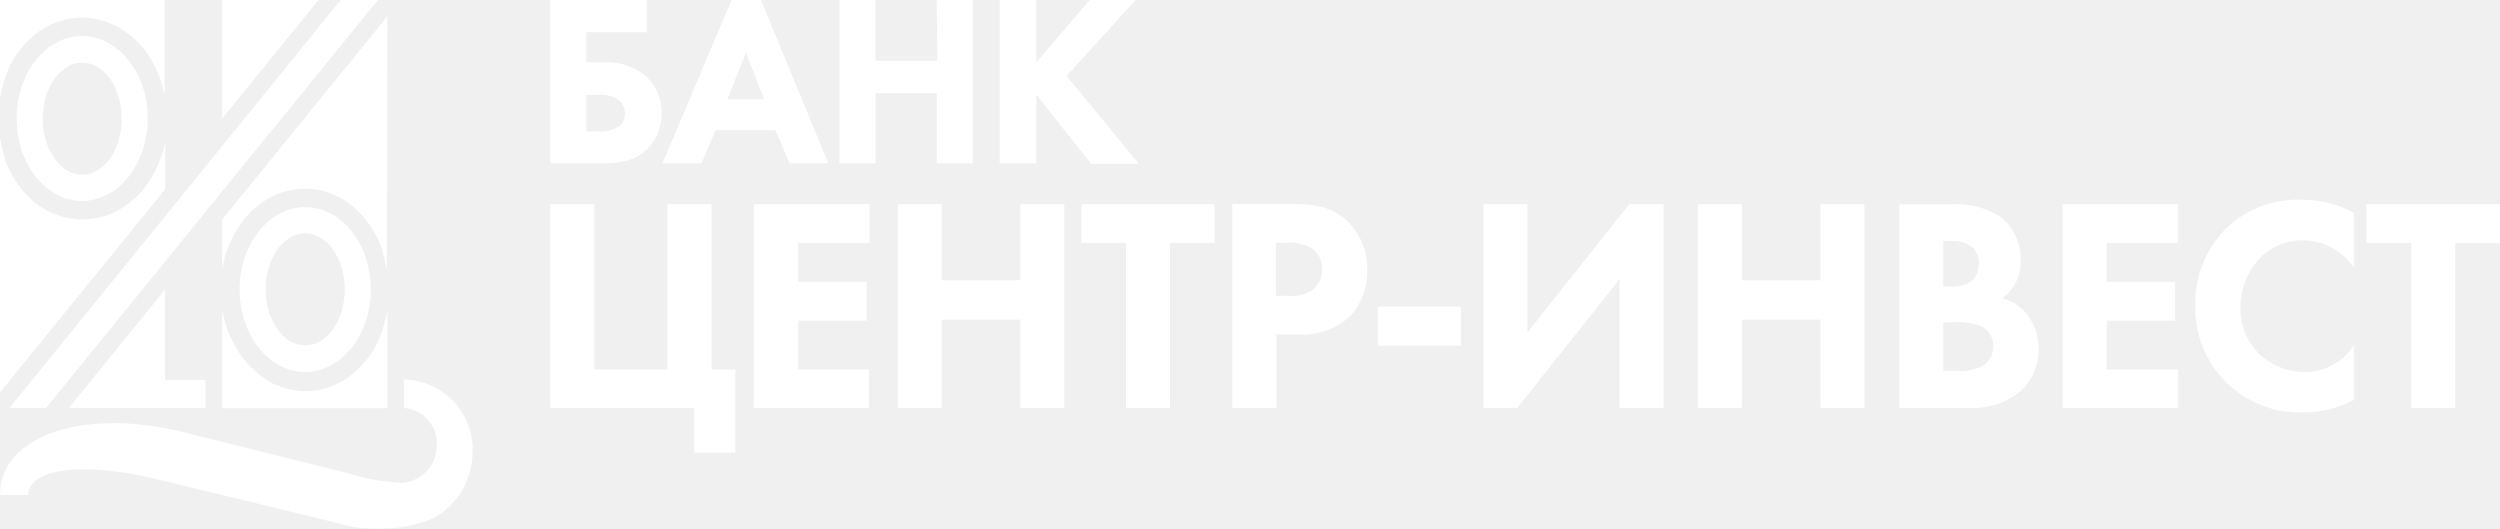
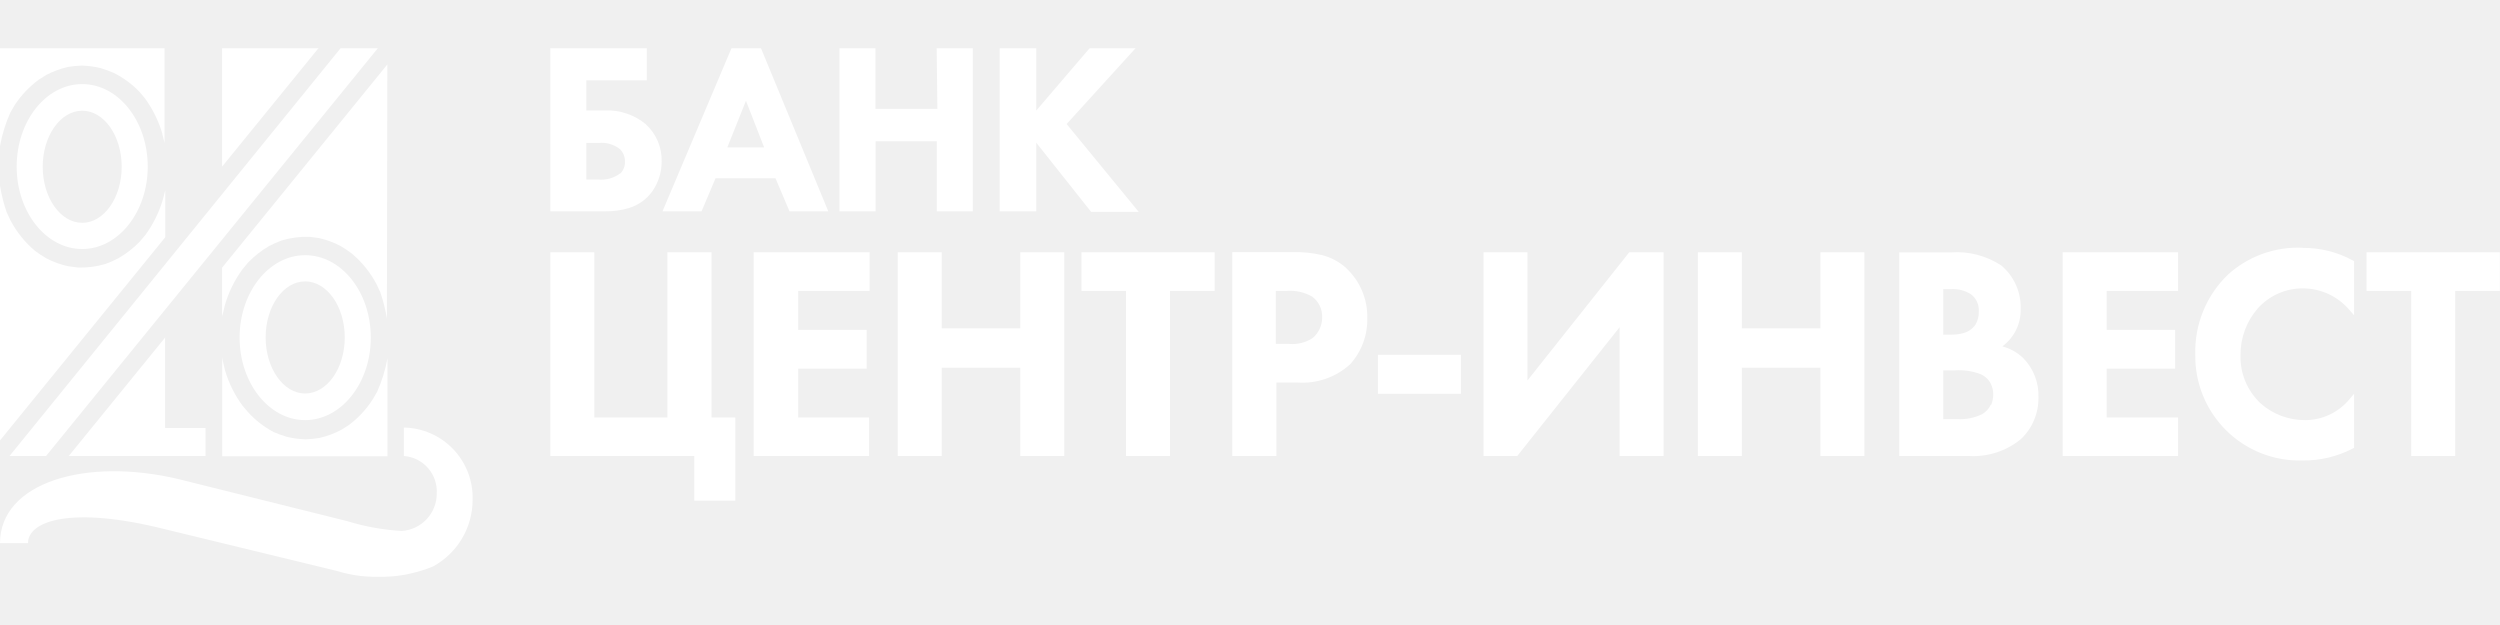
- <svg xmlns="http://www.w3.org/2000/svg" width="364" height="77" viewBox="0 0 364 77" fill="none">
+ <svg xmlns="http://www.w3.org/2000/svg" width="200" height="50" viewBox="0 0 364 77" fill="none">
  <g clip-path="url(#clip0_12_6)">
    <mask id="mask0_12_6" style="mask-type:luminance" maskUnits="userSpaceOnUse" x="0" y="0" width="364" height="77">
      <path d="M364 0H0V77H364V0Z" fill="white" />
    </mask>
    <g mask="url(#mask0_12_6)">
      <path d="M212.716 44.662H200.625V50.334H212.716V44.662Z" fill="white" />
      <path d="M157.462 35.358H163.946V59.392H170.348V35.358H176.852V29.727H157.462V35.358ZM148.552 40.805H137.114V29.727H130.712V59.392H137.114V46.539H148.552V59.392H154.954V29.727H148.552V40.805ZM103.595 29.727H97.172V53.782H86.53V29.727H80.127V59.392H101.087V65.901H107.061V53.782H103.595V29.727ZM300.326 59.392H317.125V53.782H306.729V46.681H316.698V41.03H306.729V35.358H317.125V29.727H300.326V59.392ZM291.559 43.417C292.412 42.786 293.099 41.956 293.562 41C294.023 40.044 294.246 38.99 294.209 37.929C294.24 36.735 294.002 35.55 293.512 34.462C293.02 33.373 292.289 32.41 291.375 31.645C289.215 30.23 286.651 29.564 284.077 29.747H276.533V59.392H286.625C289.367 59.564 292.075 58.698 294.209 56.964C295.047 56.183 295.709 55.234 296.155 54.18C296.6 53.125 296.82 51.989 296.799 50.843C296.835 49.795 296.66 48.749 296.283 47.771C295.903 46.792 295.33 45.901 294.596 45.151C293.745 44.333 292.7 43.743 291.559 43.437V43.417ZM282.935 35.093H284.179C285.164 35.051 286.141 35.315 286.971 35.847C287.353 36.135 287.657 36.513 287.856 36.947C288.058 37.382 288.144 37.859 288.113 38.337C288.141 39.016 287.971 39.69 287.623 40.275C287.186 40.902 286.533 41.345 285.79 41.52C285.25 41.662 284.695 41.731 284.137 41.723H282.935V35.093ZM289.867 51.904C289.605 52.484 289.17 52.969 288.623 53.292C287.489 53.844 286.232 54.097 284.973 54.026H282.935V46.926H284.627C285.881 46.838 287.138 47.019 288.317 47.457C288.99 47.729 289.54 48.237 289.867 48.885C290.098 49.355 290.215 49.871 290.213 50.395C290.223 50.949 290.111 51.499 289.888 52.006L289.867 51.904ZM109.732 59.392H126.532V53.782H116.215V46.681H126.186V41.03H116.215V35.358H126.614V29.727H109.732V59.392ZM344.569 29.727V35.358H351.074V59.392H357.474V35.358H363.979V29.727H344.569ZM196.017 32.032C195.004 31.123 193.788 30.472 192.469 30.135C191.046 29.81 189.586 29.666 188.127 29.706H179.421V59.392H185.843V48.701H189.003C190.382 48.788 191.764 48.596 193.067 48.136C194.37 47.677 195.567 46.961 196.588 46.029C198.251 44.188 199.142 41.776 199.075 39.295C199.105 37.936 198.846 36.585 198.315 35.333C197.784 34.081 196.994 32.956 195.997 32.032H196.017ZM191.103 42.233C190.082 42.894 188.868 43.188 187.658 43.07H185.761V35.358H187.311C188.618 35.247 189.927 35.539 191.063 36.194C191.524 36.539 191.896 36.99 192.148 37.508C192.4 38.026 192.524 38.597 192.51 39.173C192.518 39.756 192.396 40.333 192.152 40.862C191.909 41.392 191.551 41.86 191.103 42.233ZM335.252 29.074C331.256 28.892 327.349 30.3 324.384 32.991C322.831 34.486 321.606 36.288 320.789 38.284C319.969 40.279 319.576 42.424 319.634 44.58C319.595 46.634 319.972 48.674 320.744 50.578C321.517 52.482 322.666 54.209 324.122 55.655C325.581 57.1 327.317 58.235 329.226 58.99C331.138 59.745 333.18 60.104 335.231 60.045C337.776 60.081 340.293 59.485 342.55 58.311L342.754 58.209V50.333L342.06 51.15C341.275 52.096 340.29 52.858 339.177 53.379C338.064 53.901 336.849 54.171 335.618 54.169C333.241 54.182 330.939 53.318 329.155 51.741C328.192 50.842 327.43 49.747 326.924 48.53C326.416 47.312 326.178 46 326.22 44.682C326.202 42.193 327.095 39.784 328.726 37.908C329.564 36.971 330.593 36.226 331.743 35.723C332.892 35.219 334.139 34.969 335.393 34.991C336.663 35.004 337.915 35.29 339.067 35.828C340.217 36.367 341.238 37.146 342.06 38.112L342.754 38.908V31.012L342.55 30.91C340.319 29.695 337.813 29.07 335.273 29.094L335.252 29.074ZM222.4 48.395V29.727H215.998V59.392H220.912L235.816 40.642V59.392H242.218V29.727H237.223L222.4 48.395ZM265.052 40.805H253.615V29.727H247.213V59.392H253.615V46.539H265.052V59.392H271.455V29.727H265.052V40.805Z" fill="white" />
      <path d="M94.073 11.12C92.396 9.721 90.26 8.994 88.079 9.079H85.367V4.693H94.175V0H80.127V23.769H88.1C89.287 23.79 90.47 23.624 91.606 23.279C92.982 22.855 94.18 21.987 95.011 20.811C95.88 19.544 96.343 18.042 96.337 16.506C96.363 15.497 96.173 14.494 95.779 13.565C95.385 12.636 94.796 11.802 94.053 11.12H94.073ZM90.302 18.24C89.386 18.933 88.243 19.254 87.1 19.138H85.367V13.813H87.182C88.295 13.702 89.407 14.031 90.281 14.731C90.517 14.969 90.702 15.253 90.825 15.565C90.947 15.877 91.005 16.211 90.995 16.547C91.006 16.863 90.952 17.179 90.837 17.474C90.721 17.768 90.546 18.036 90.322 18.261L90.302 18.24ZM155.301 11.058L165.352 0H158.665L150.876 9.1V0H145.555V23.769H150.876V13.772L158.869 23.851H165.801L155.301 11.058ZM106.511 0L96.459 23.769H102.147L104.186 18.954H112.913L114.951 23.769H120.599L110.792 0H106.511ZM105.899 14.466L108.611 7.671L111.261 14.466H105.899ZM136.482 8.855H127.47V0H122.23V23.769H127.491V13.568H136.4V23.769H141.64V0H136.38L136.482 8.855Z" fill="white" />
      <path d="M32.336 0V17.261L46.384 0H32.336Z" fill="white" />
      <path d="M56.395 2.387L32.336 31.971V39.337C32.336 39.133 32.336 38.929 32.438 38.724L32.744 37.419C33.287 35.54 34.156 33.772 35.313 32.196L36.129 31.216C37.028 30.287 38.05 29.483 39.166 28.829C39.761 28.521 40.374 28.249 41.001 28.013C42.322 27.614 43.7 27.435 45.079 27.483L46.465 27.666C47.558 27.915 48.614 28.306 49.605 28.829C50.164 29.157 50.701 29.518 51.216 29.91C52.697 31.152 53.923 32.669 54.825 34.379L55.375 35.562C55.801 36.812 56.122 38.095 56.334 39.398L56.395 2.387Z" fill="white" />
      <path d="M44.426 30.155C39.166 30.155 34.885 35.542 34.885 42.152C34.885 48.763 39.166 54.169 44.426 54.169C49.687 54.169 53.989 48.783 53.989 42.152C53.989 35.521 49.707 30.155 44.426 30.155ZM44.426 50.293C41.266 50.293 38.677 46.641 38.677 42.132C38.677 37.623 41.246 33.971 44.426 33.971C47.607 33.971 50.196 37.623 50.196 42.132C50.196 46.641 47.607 50.293 44.426 50.293Z" fill="white" />
      <path d="M32.764 46.926L32.459 45.621L32.357 45.009V59.433H56.415V45.151C56.116 46.84 55.609 48.484 54.907 50.048L54.254 51.17C53.326 52.614 52.145 53.879 50.767 54.904L49.667 55.598C48.675 56.12 47.619 56.511 46.527 56.761C45.853 56.877 45.172 56.946 44.488 56.965C43.56 56.939 42.638 56.816 41.735 56.597C41.09 56.405 40.457 56.173 39.839 55.904C38.454 55.171 37.206 54.205 36.149 53.047L35.313 52.068C34.17 50.516 33.308 48.776 32.764 46.926Z" fill="white" />
      <path d="M0 57.128L24.059 27.544V20.076C24.059 20.28 24.059 20.485 24.059 20.689L23.733 21.994C23.187 23.872 22.317 25.64 21.163 27.217L20.328 28.197C19.416 29.144 18.372 29.955 17.229 30.604C16.635 30.916 16.022 31.188 15.393 31.421C14.073 31.823 12.695 32.002 11.316 31.951L9.929 31.767C8.815 31.524 7.739 31.133 6.728 30.604C6.163 30.277 5.618 29.916 5.097 29.523C3.624 28.279 2.405 26.762 1.509 25.055L0.958 23.871C0.534 22.621 0.213 21.338 0 20.036V57.128Z" fill="white" />
      <path d="M11.969 29.258C17.229 29.258 21.511 23.871 21.511 17.261C21.511 10.65 17.25 5.244 11.969 5.244C6.688 5.244 2.427 10.63 2.427 17.261C2.427 23.892 6.709 29.258 11.969 29.258ZM11.969 9.12C15.149 9.12 17.718 12.772 17.718 17.281C17.718 21.79 15.129 25.442 11.969 25.442C8.809 25.442 6.219 21.79 6.219 17.281C6.219 12.772 8.809 9.12 11.969 9.12Z" fill="white" />
      <path d="M23.631 12.507L23.957 13.813C23.957 14.017 23.957 14.221 23.957 14.404V0H0V14.282C0.298 12.593 0.805 10.948 1.509 9.385L2.161 8.263C3.096 6.854 4.269 5.618 5.627 4.611L6.728 3.917C7.721 3.396 8.776 3.005 9.868 2.754C10.542 2.639 11.223 2.571 11.907 2.55C12.835 2.575 13.758 2.698 14.659 2.918C15.304 3.113 15.937 3.345 16.556 3.611C17.928 4.296 19.175 5.206 20.246 6.304L21.082 7.284C22.233 8.864 23.102 10.631 23.651 12.507H23.631Z" fill="white" />
      <path d="M24.038 42.152L10.011 59.392H24.038V42.152Z" fill="white" />
      <path d="M49.605 0L1.386 59.392H6.707L55.029 0H49.605Z" fill="white" />
      <path d="M29.93 55.312H23.712V59.392H29.93V55.312Z" fill="white" />
      <path d="M58.801 55.312V59.392C60.157 59.492 61.42 60.121 62.316 61.144C63.213 62.167 63.671 63.502 63.592 64.861C63.595 66.25 63.066 67.589 62.115 68.601C61.163 69.614 59.861 70.225 58.475 70.308C55.79 70.152 53.134 69.672 50.564 68.88L25.996 62.759C12.478 59.535 0 63.249 0 72.083H4.078C4.078 68.819 10.419 66.635 23.977 70.043L48.933 76.102C53.561 77.518 58.534 77.302 63.022 75.49C64.775 74.543 66.24 73.138 67.259 71.424C68.279 69.71 68.815 67.752 68.812 65.758C68.853 64.406 68.624 63.06 68.141 61.798C67.657 60.535 66.927 59.382 65.993 58.404C65.06 57.426 63.942 56.644 62.704 56.103C61.465 55.561 60.132 55.272 58.781 55.251L58.801 55.312Z" fill="white" />
    </g>
  </g>
  <defs>
    <clipPath id="clip0_12_6">
      <rect width="364" height="77" fill="white" />
    </clipPath>
  </defs>
</svg>
